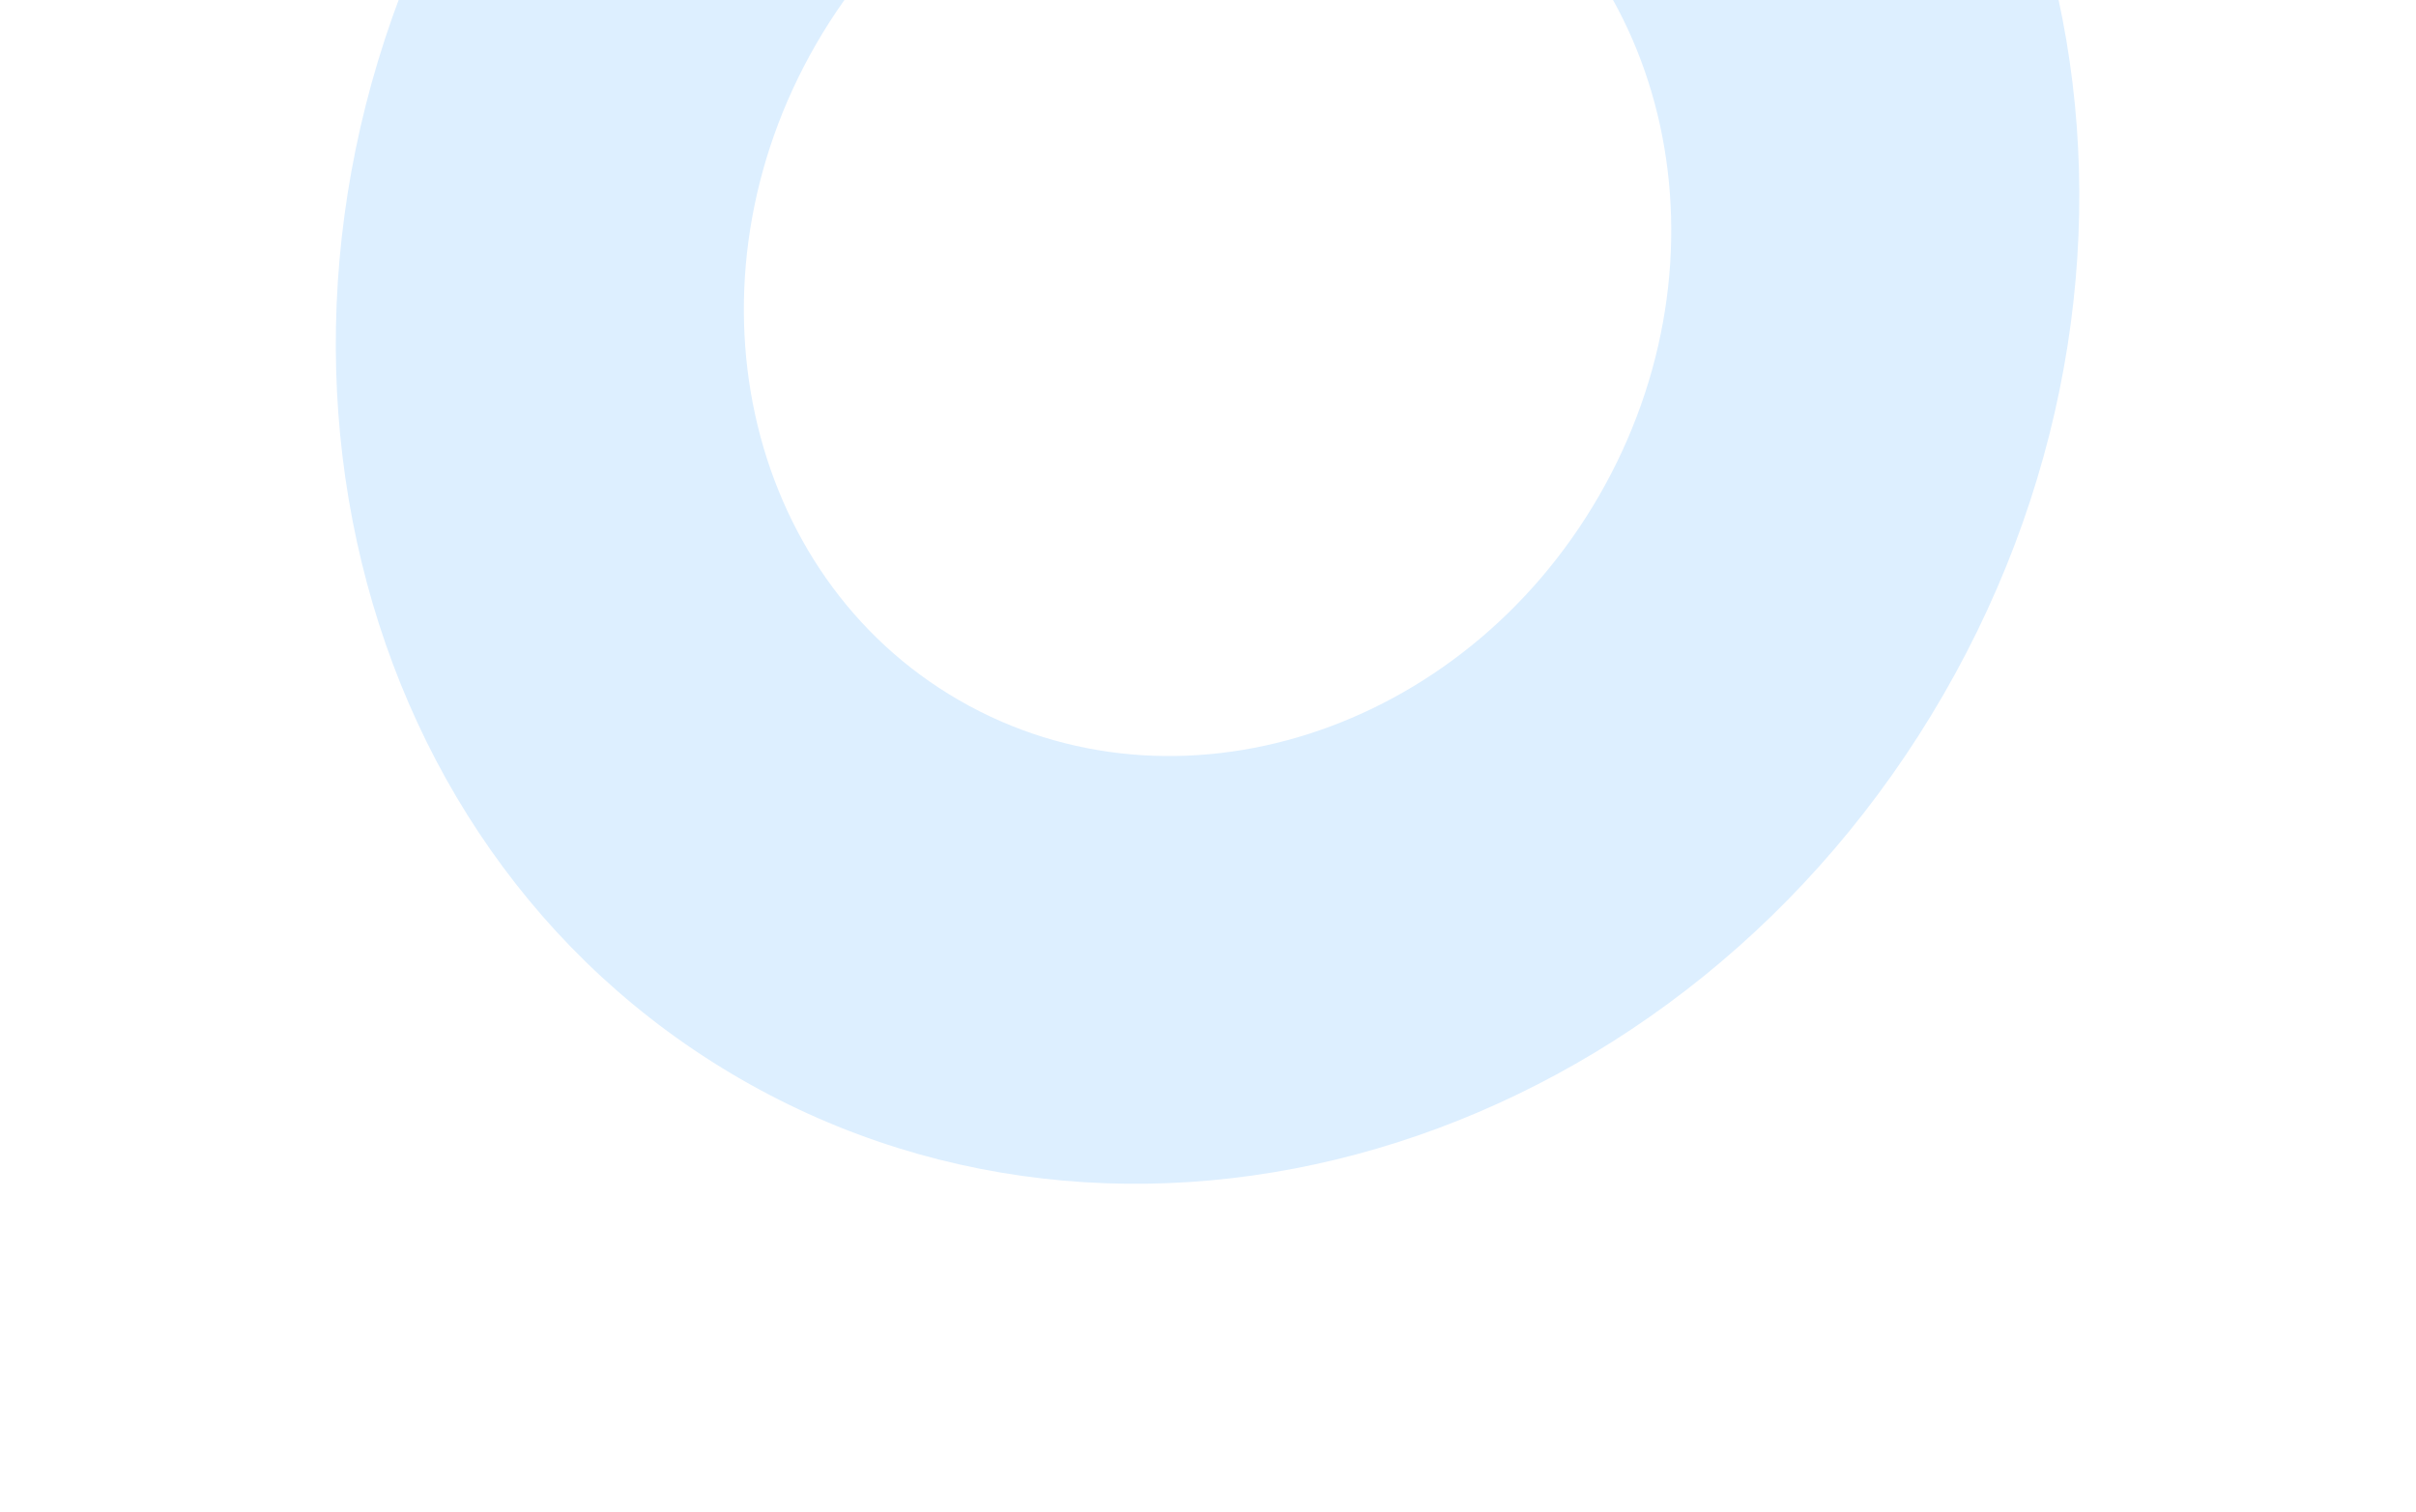
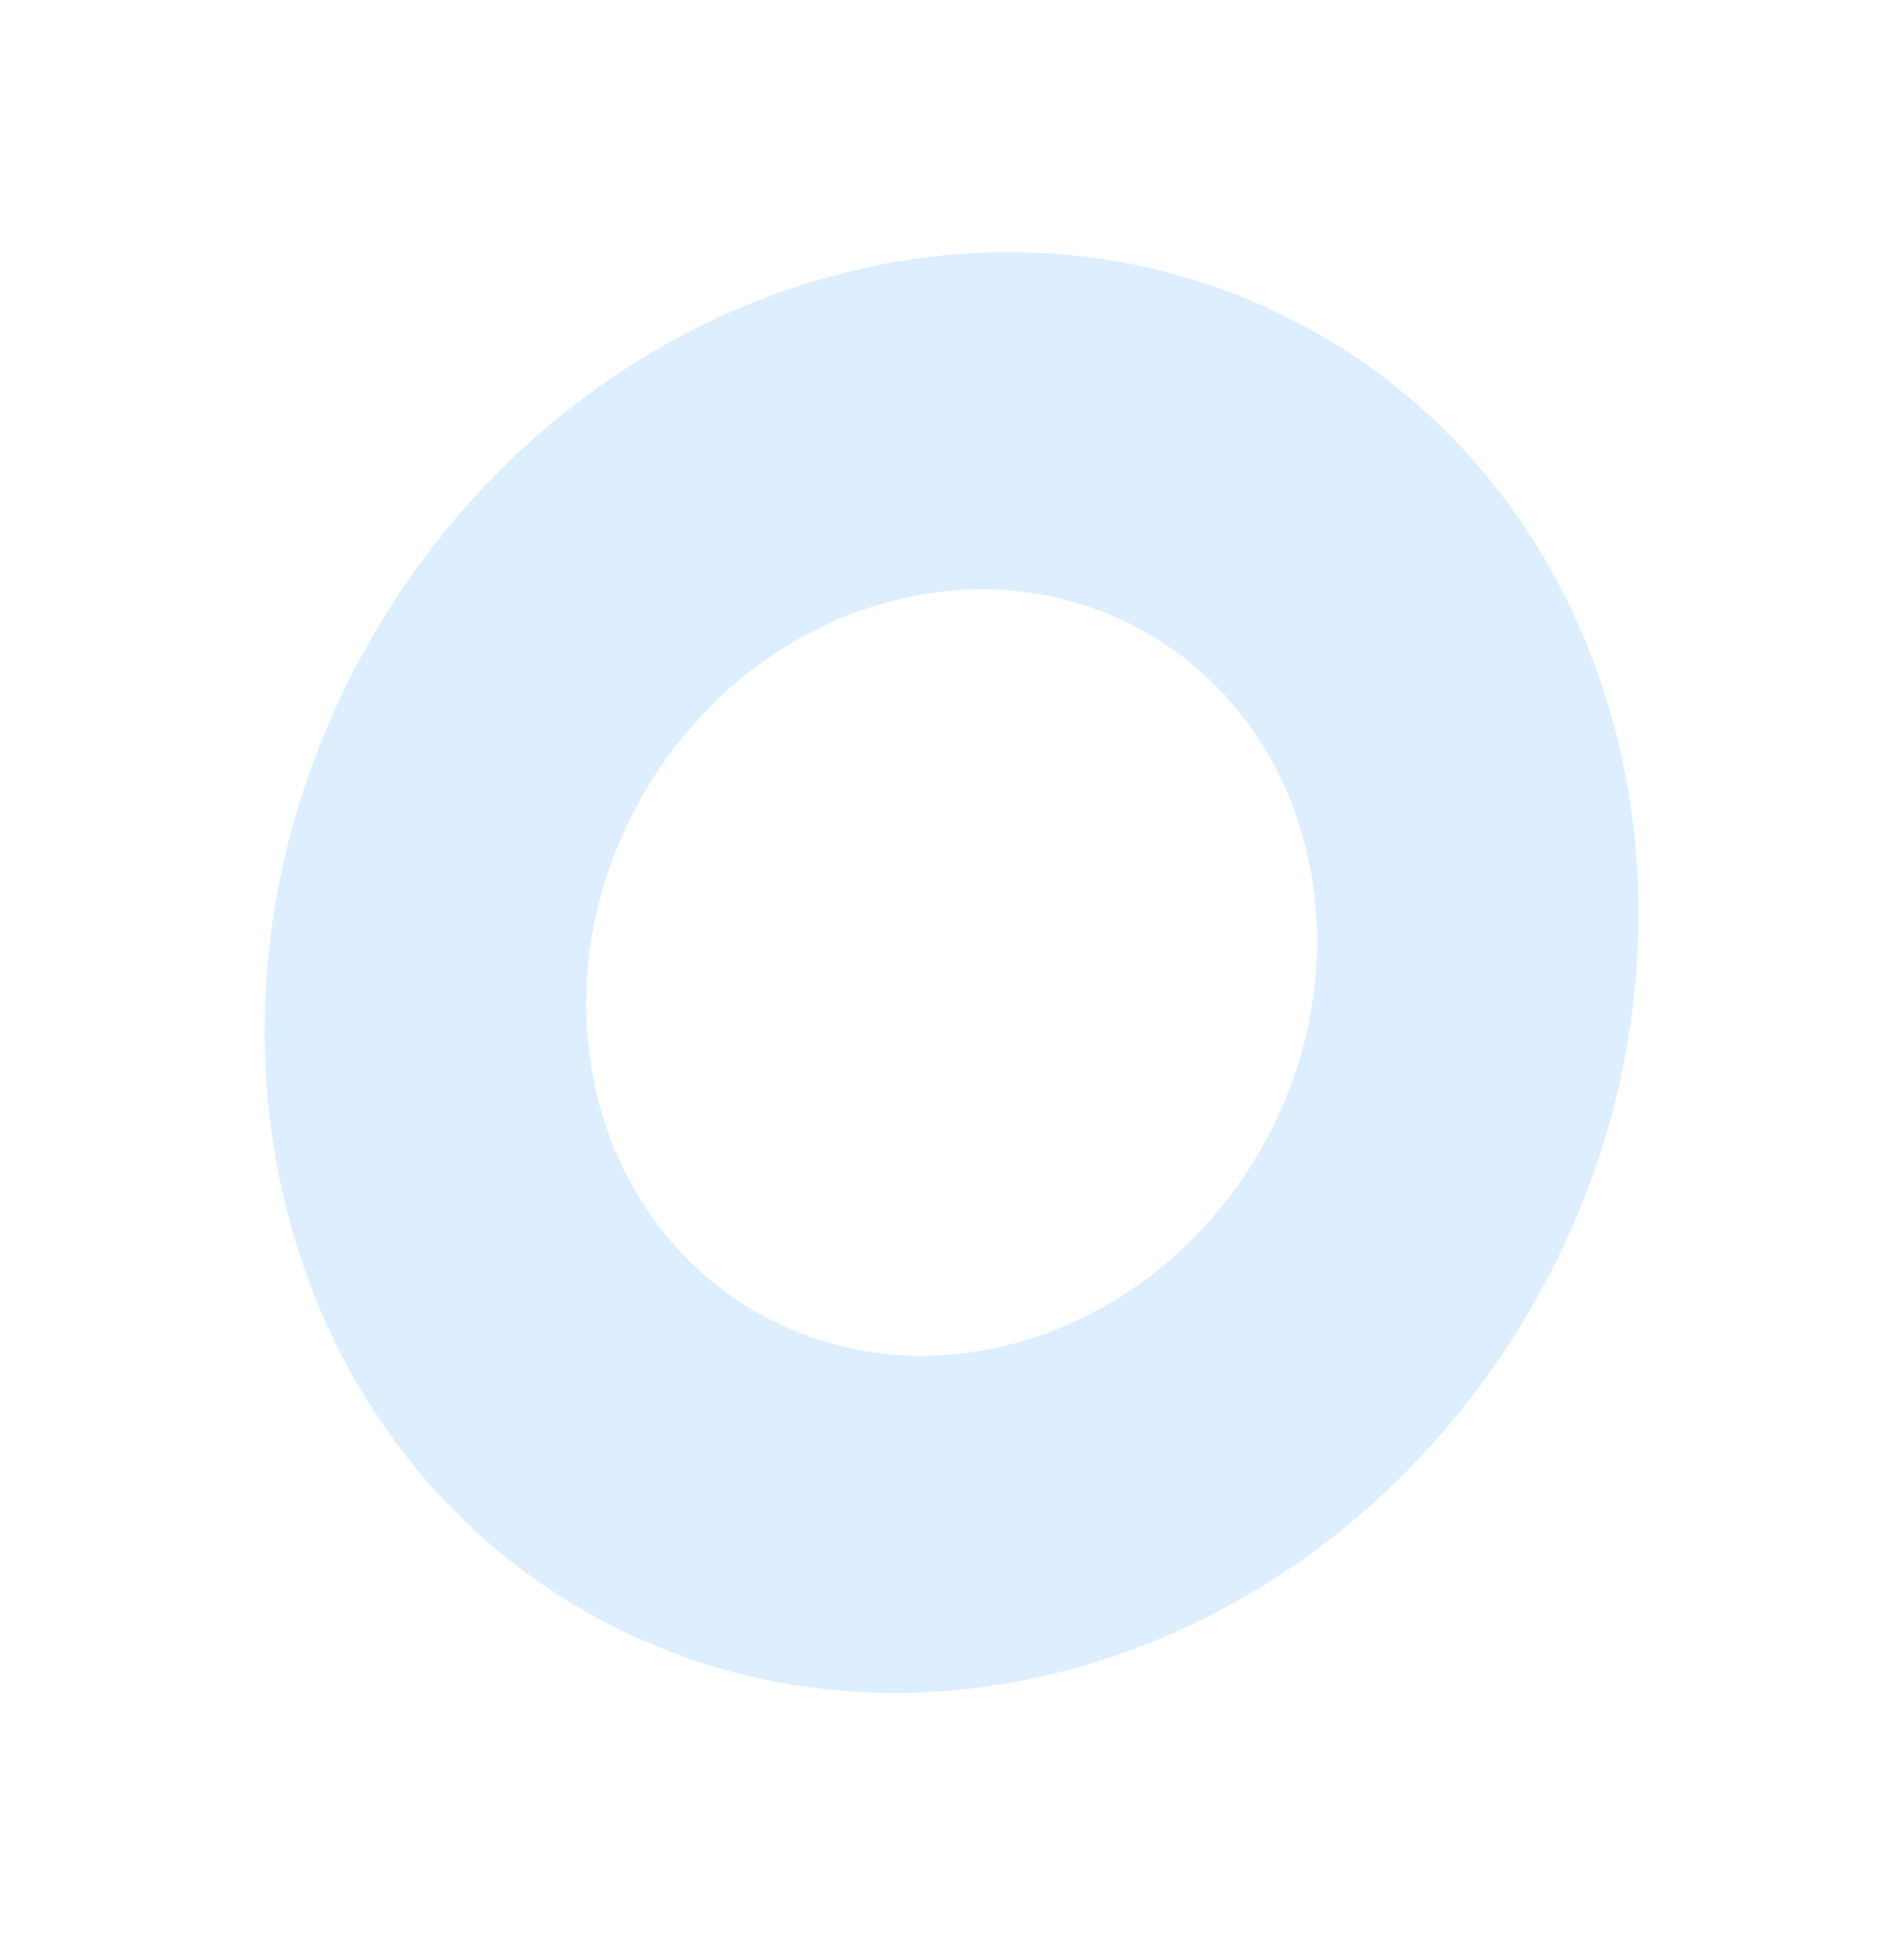
- <svg xmlns="http://www.w3.org/2000/svg" width="203" height="127" viewBox="0 0 203 127" fill="none">
-   <path fill-rule="evenodd" clip-rule="evenodd" d="M62.209 90.676C96.357 110.391 141.614 95.934 163.293 58.385C184.972 20.836 174.864 -25.587 140.716 -45.302C106.568 -65.017 61.311 -50.56 39.632 -13.011C17.953 24.538 28.061 70.96 62.209 90.676ZM80.584 58.852C98.748 69.339 122.82 61.649 134.352 41.676C145.883 21.703 140.507 -2.989 122.343 -13.476C104.179 -23.963 80.106 -16.273 68.575 3.7C57.043 23.673 62.42 48.365 80.584 58.852Z" fill="#DDEFFF" />
+ <svg xmlns="http://www.w3.org/2000/svg" width="203" height="208" viewBox="0 0 203 208" fill="none">
+   <path fill-rule="evenodd" clip-rule="evenodd" d="M62.209 171.676C96.357 191.391 141.614 176.934 163.293 139.385C184.972 101.836 174.864 55.413 140.716 35.698C106.568 15.982 61.311 30.44 39.632 67.989C17.953 105.538 28.061 151.96 62.209 171.676ZM80.584 139.852C98.748 150.339 122.82 142.649 134.352 122.676C145.883 102.703 140.507 78.011 122.343 67.524C104.179 57.037 80.106 64.727 68.575 84.7C57.043 104.673 62.42 129.365 80.584 139.852Z" fill="#DDEFFF" />
</svg>
